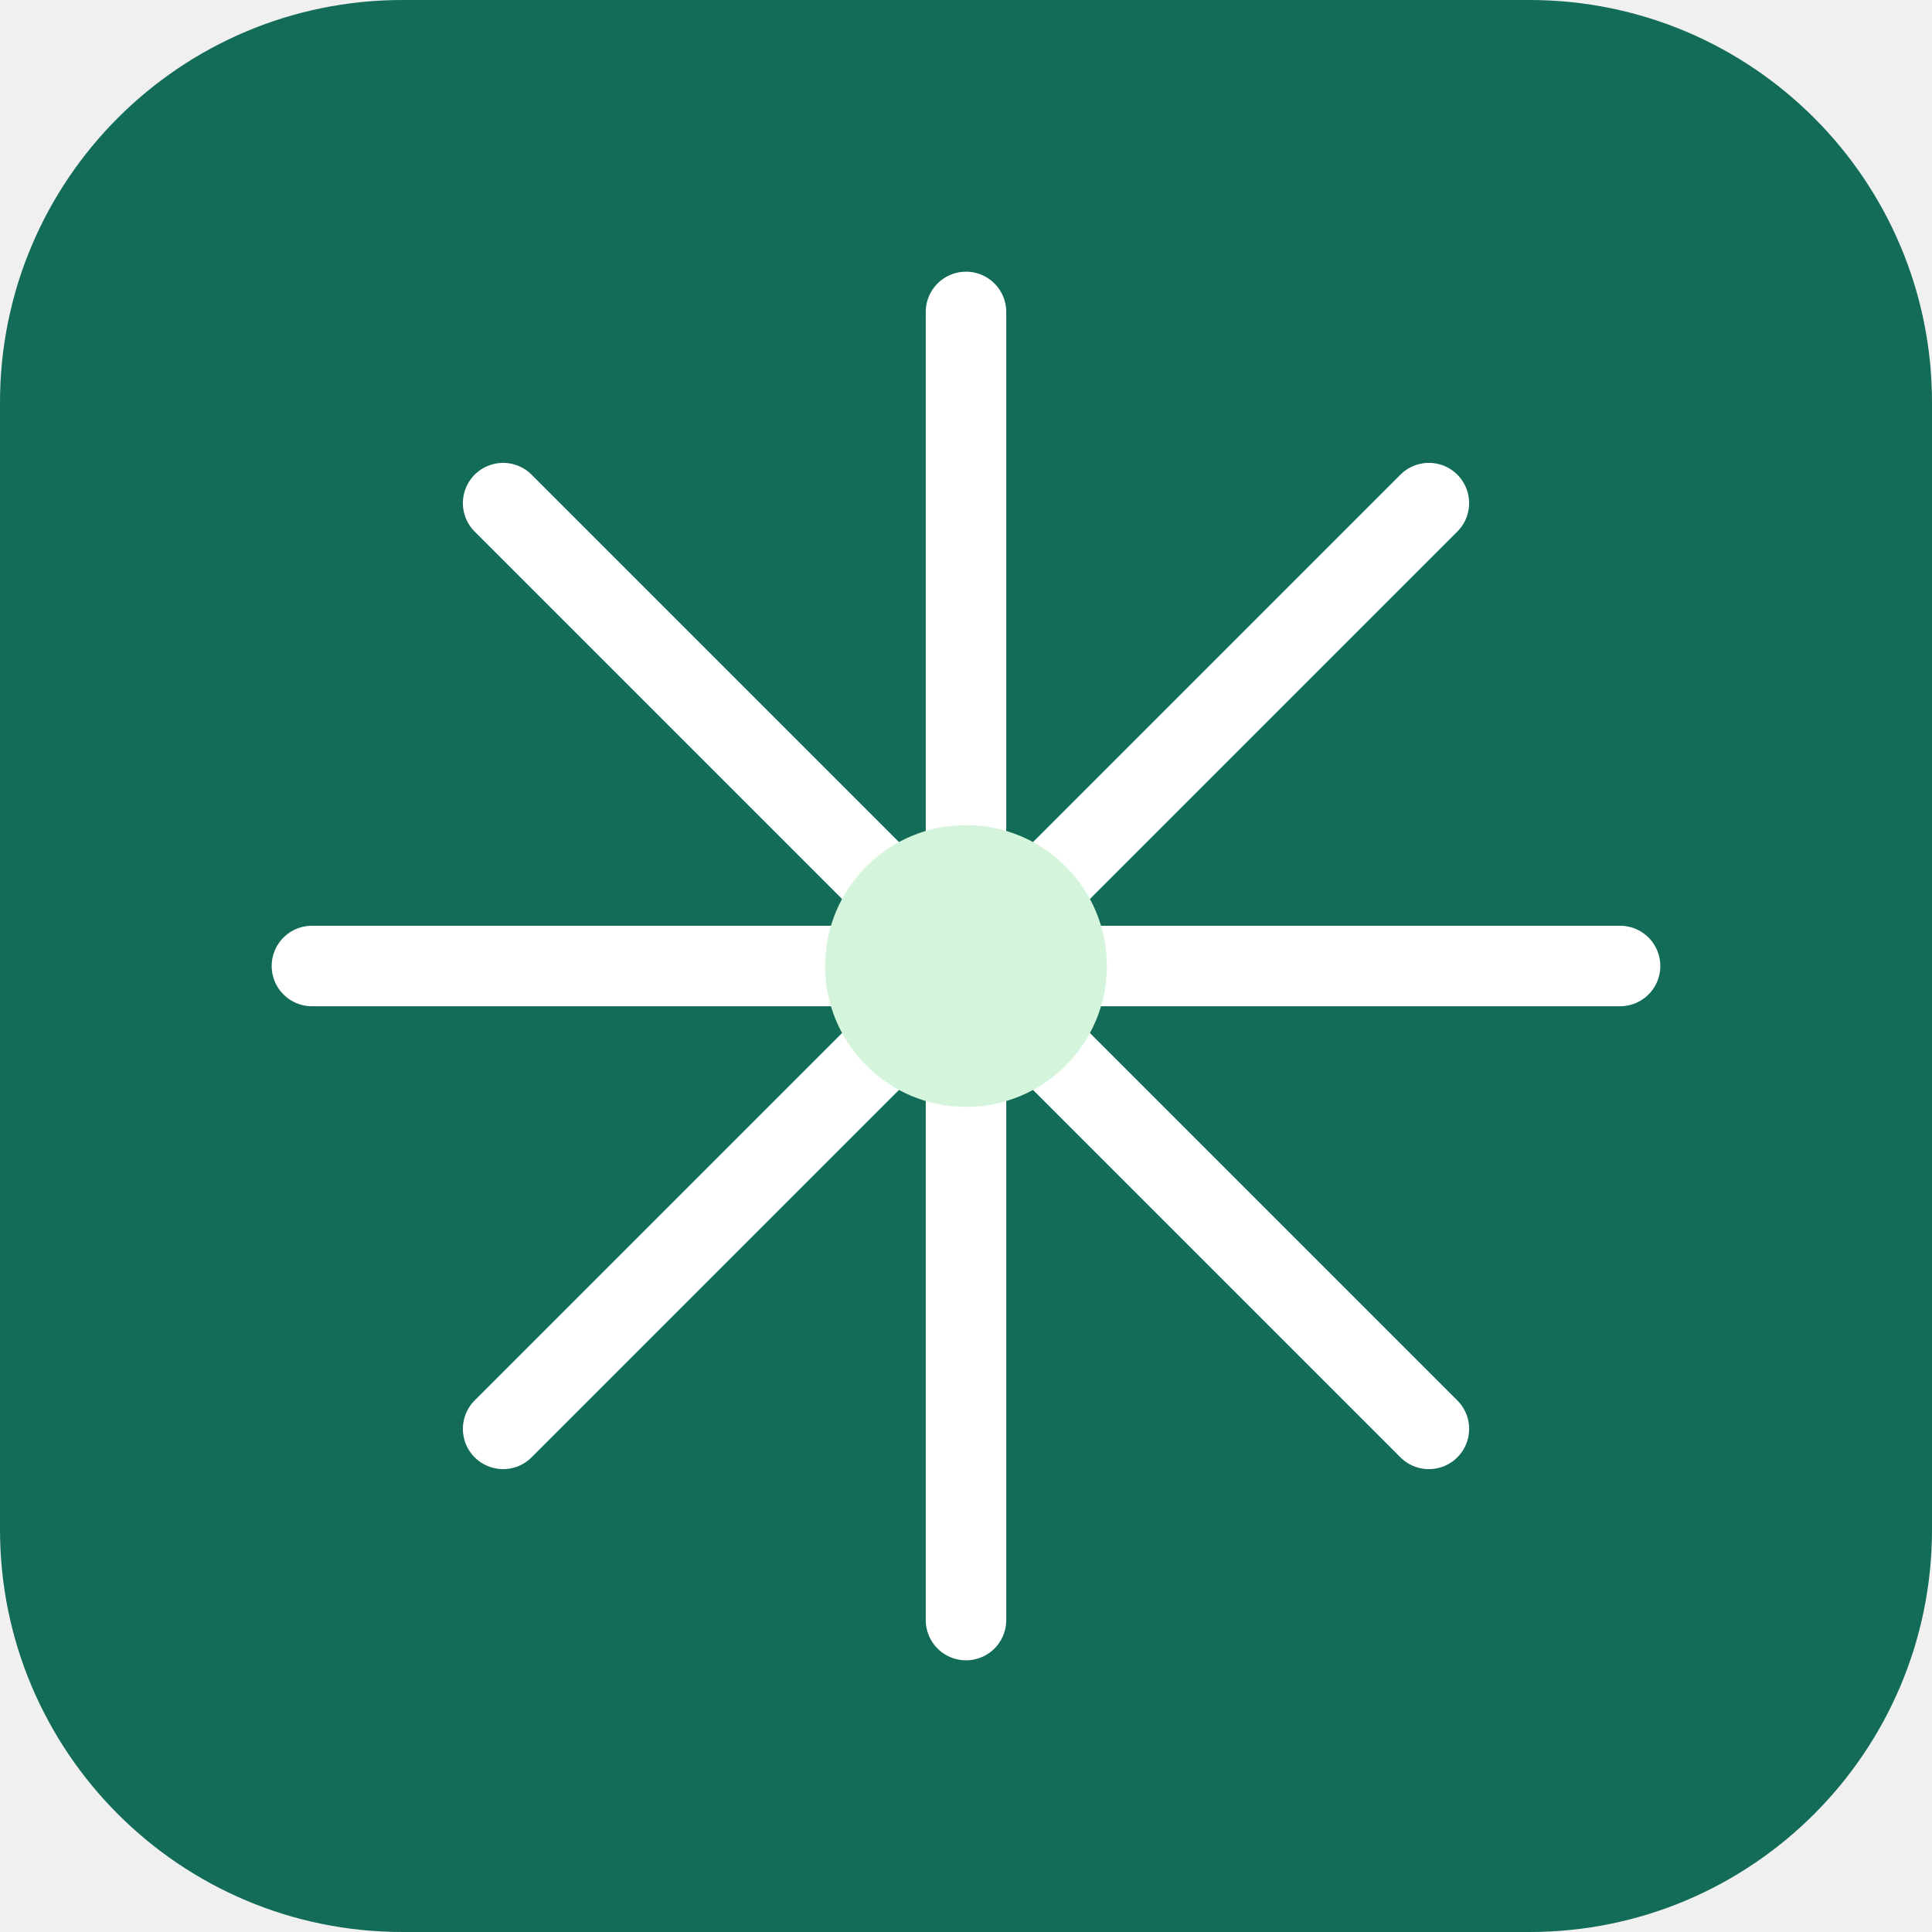
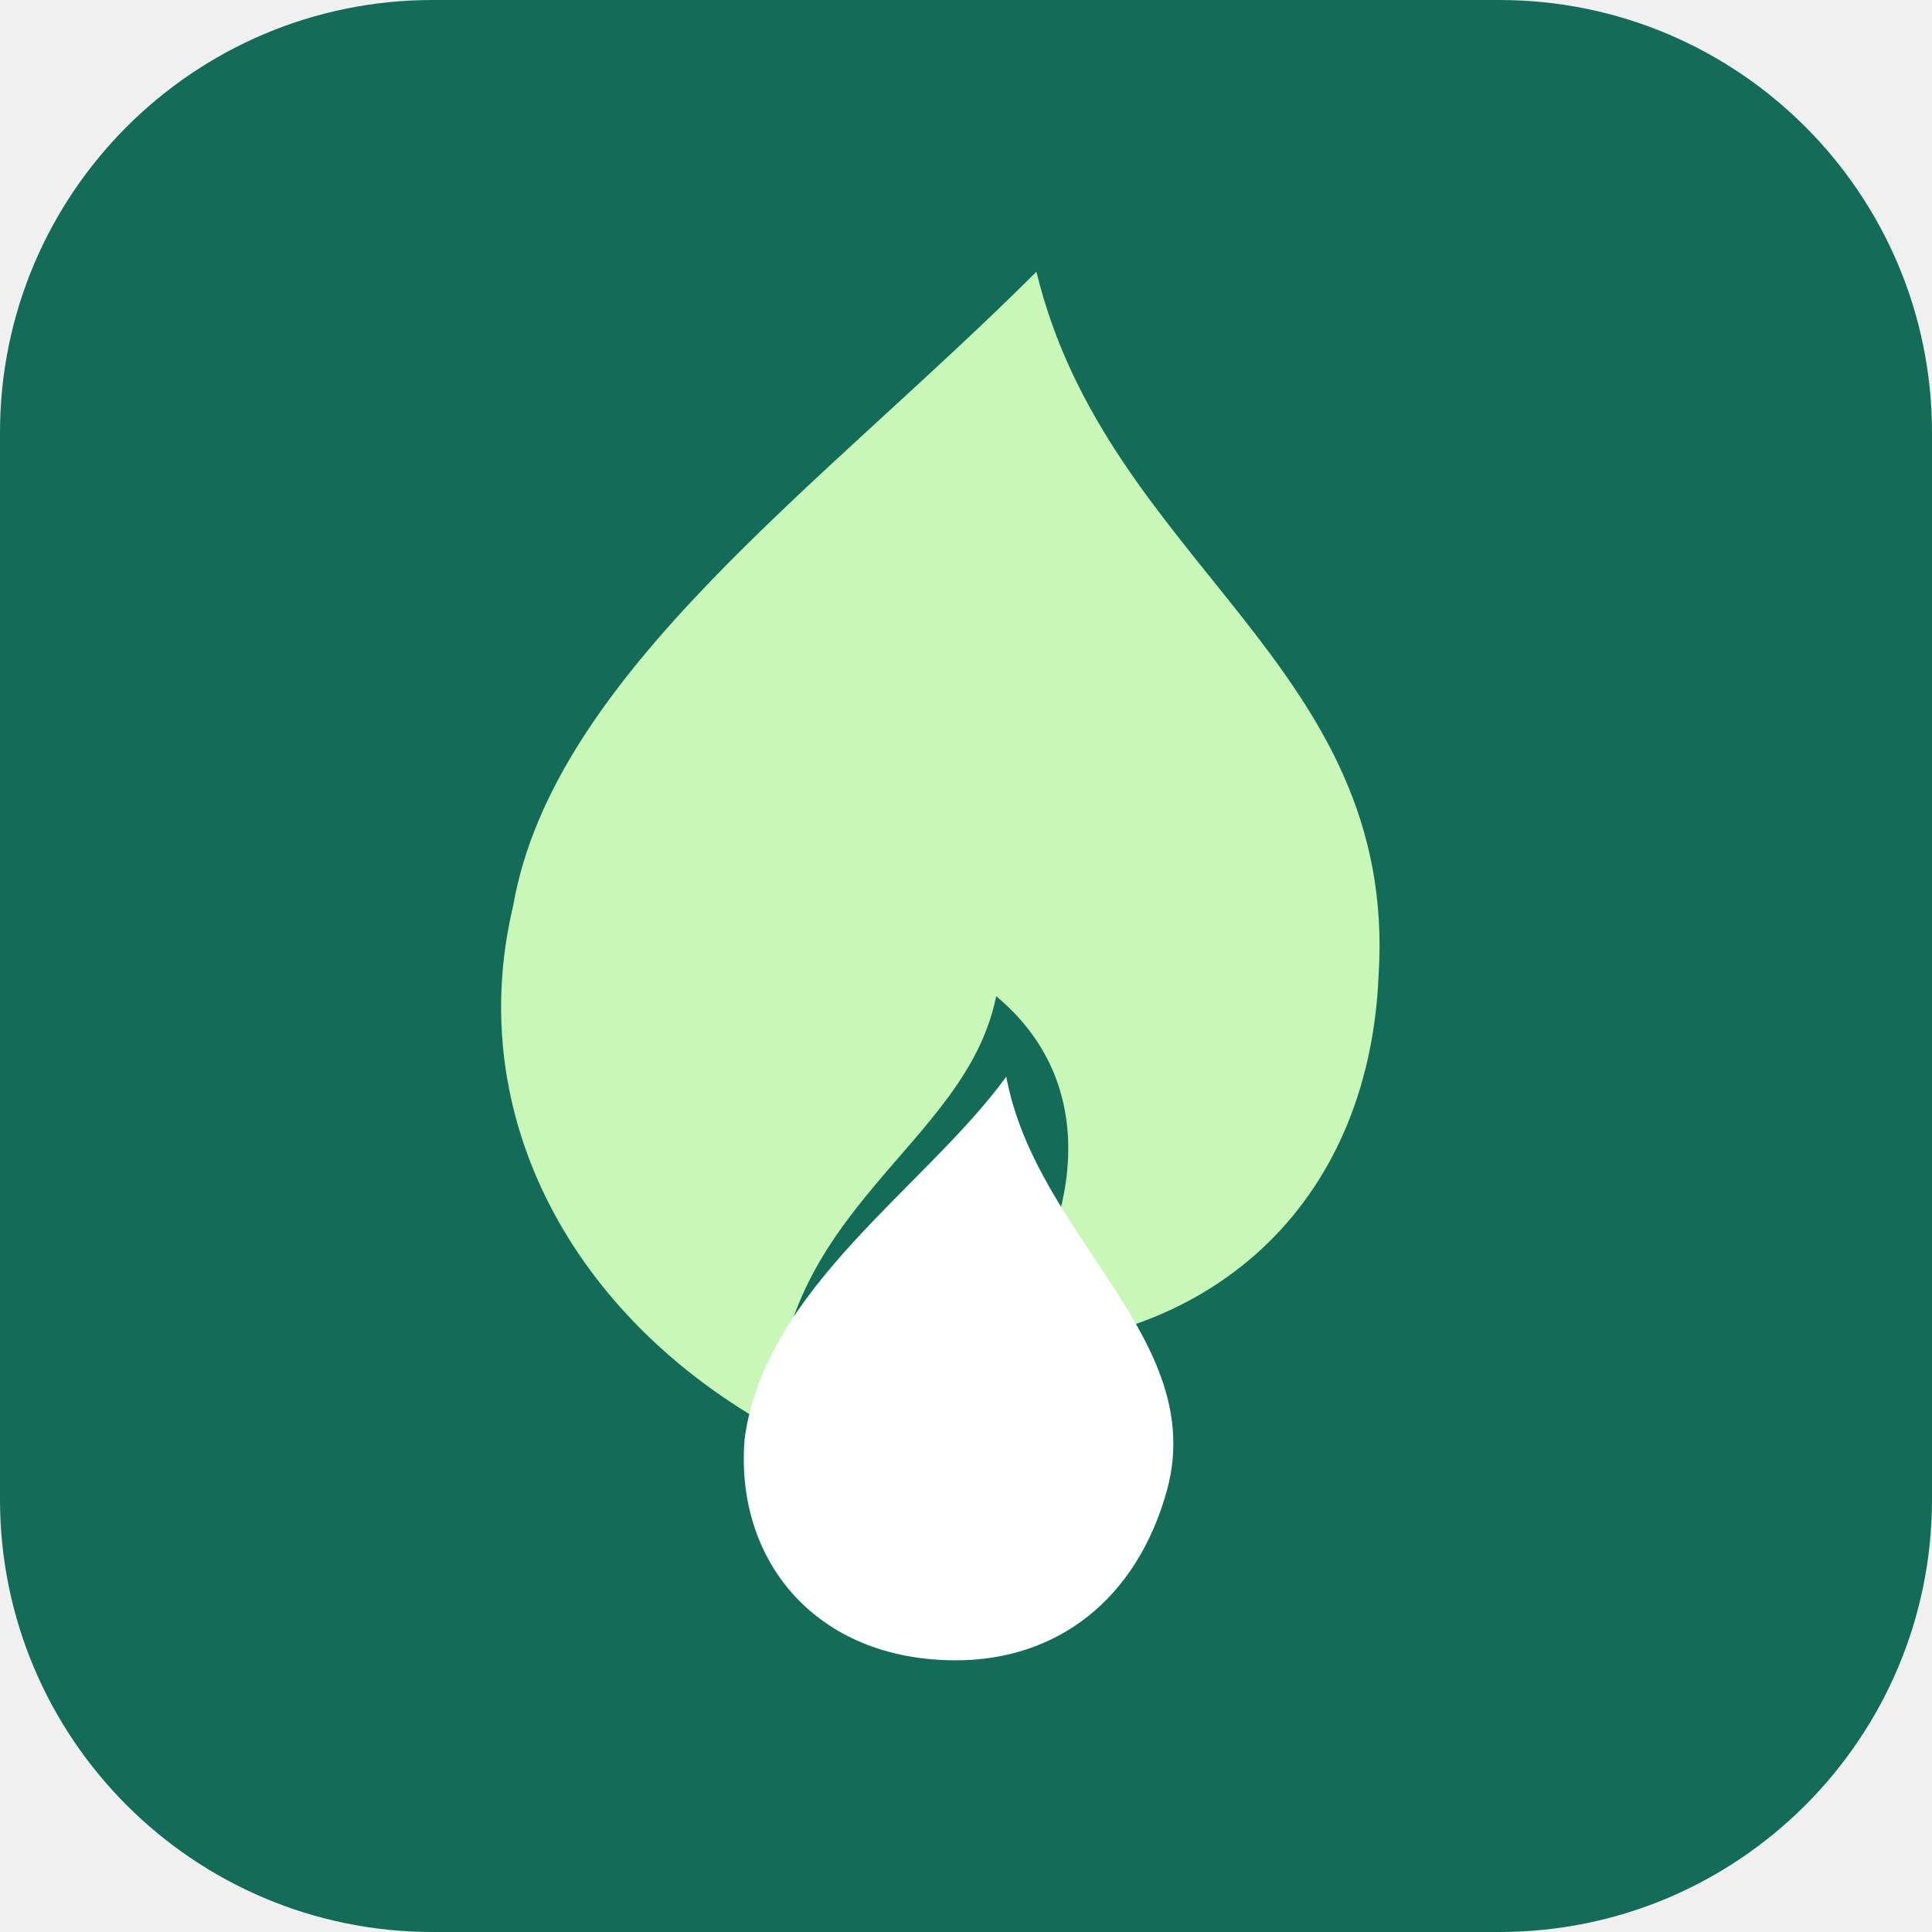
- <svg xmlns="http://www.w3.org/2000/svg" viewBox="0 0 192 192">
-   <rect width="192" height="192" rx="40" fill="#126c58" />
-   <g fill="none" stroke="#fff" stroke-width="8" stroke-linecap="round">
-     <path d="M96 31v130M31 96h130M50 50l92 92M142 50l-92 92" />
-   </g>
-   <circle cx="96" cy="96" r="14" fill="#d4f5dc" />
+ <svg xmlns="http://www.w3.org/2000/svg" viewBox="0 0 192 192" role="img" aria-label="Rekind spark">
+   <rect width="192" height="192" rx="43" fill="#126c58" />
+   <path d="M103 27c7 29 36 39 34 70-1 23-17 37-39 37 8-9 13-25 1-35-3 15-22 21-22 43-20-11-31-31-26-52 4-23 31-42 52-63z" fill="#c8f7b7" />
+   <path d="M100 107c3 16 20 26 16 41-3 11-11 17-21 17-14 0-22-10-21-22 2-15 18-25 26-36z" fill="#fff" />
</svg>
